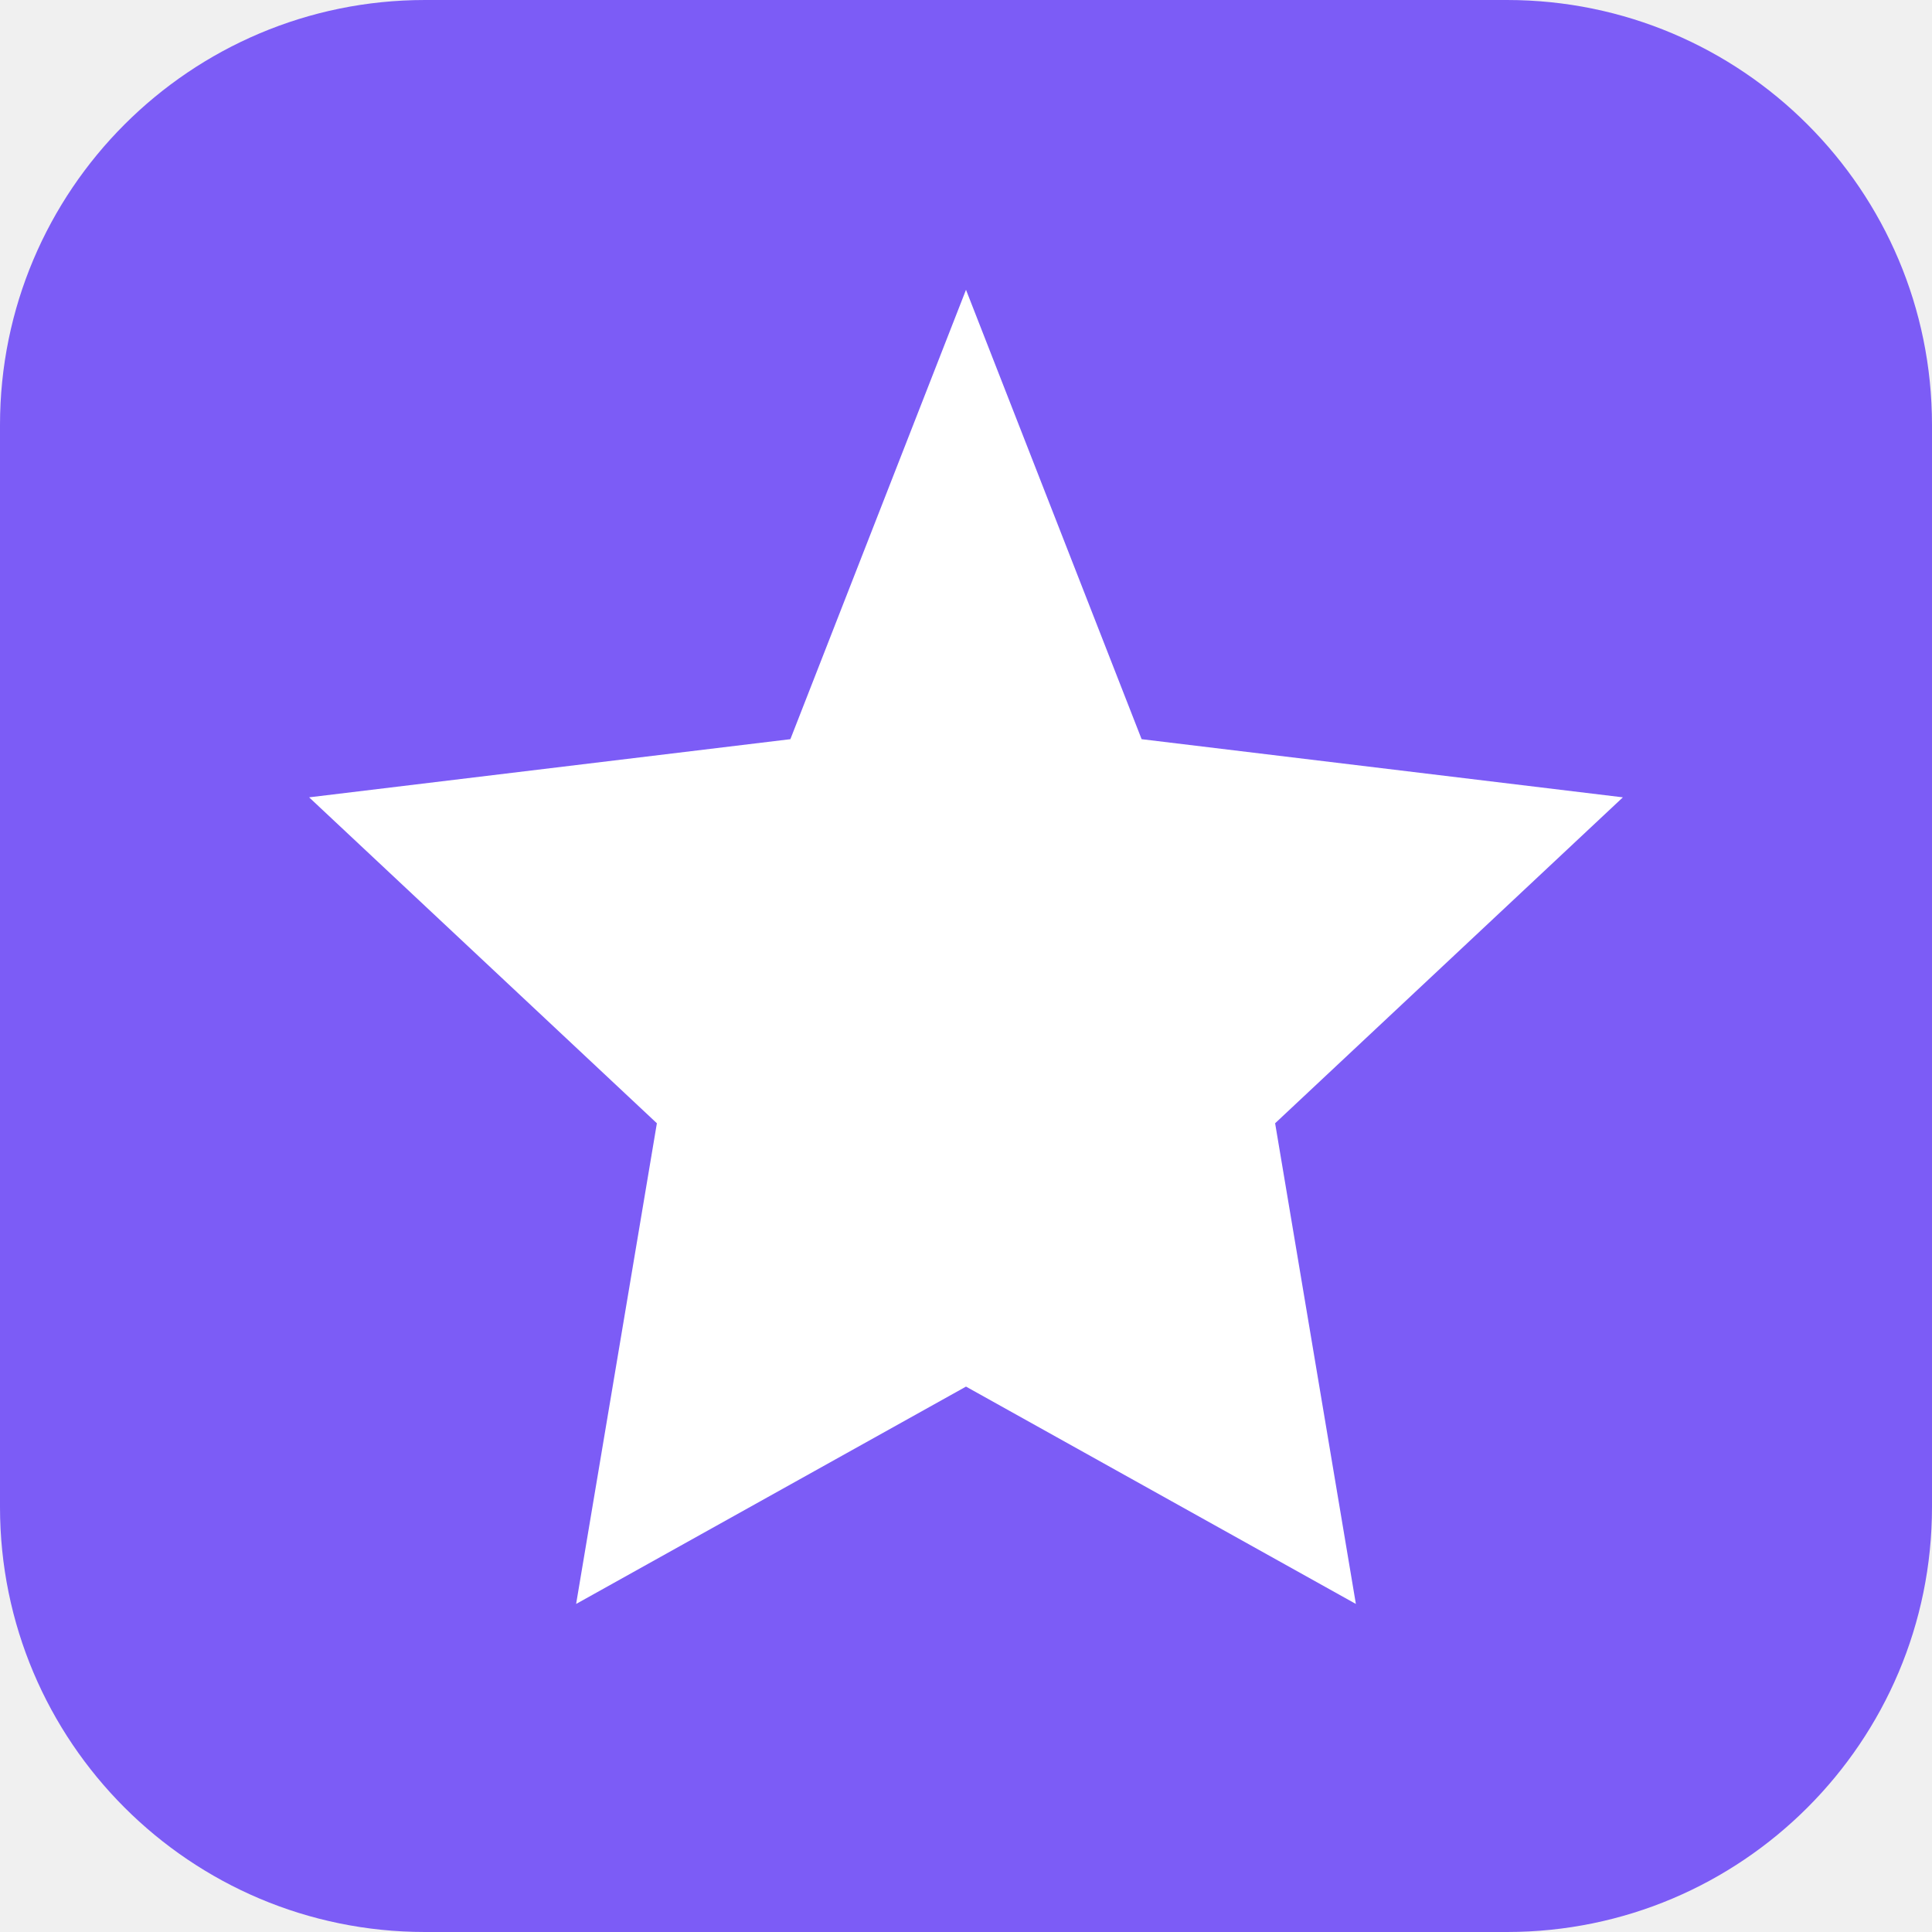
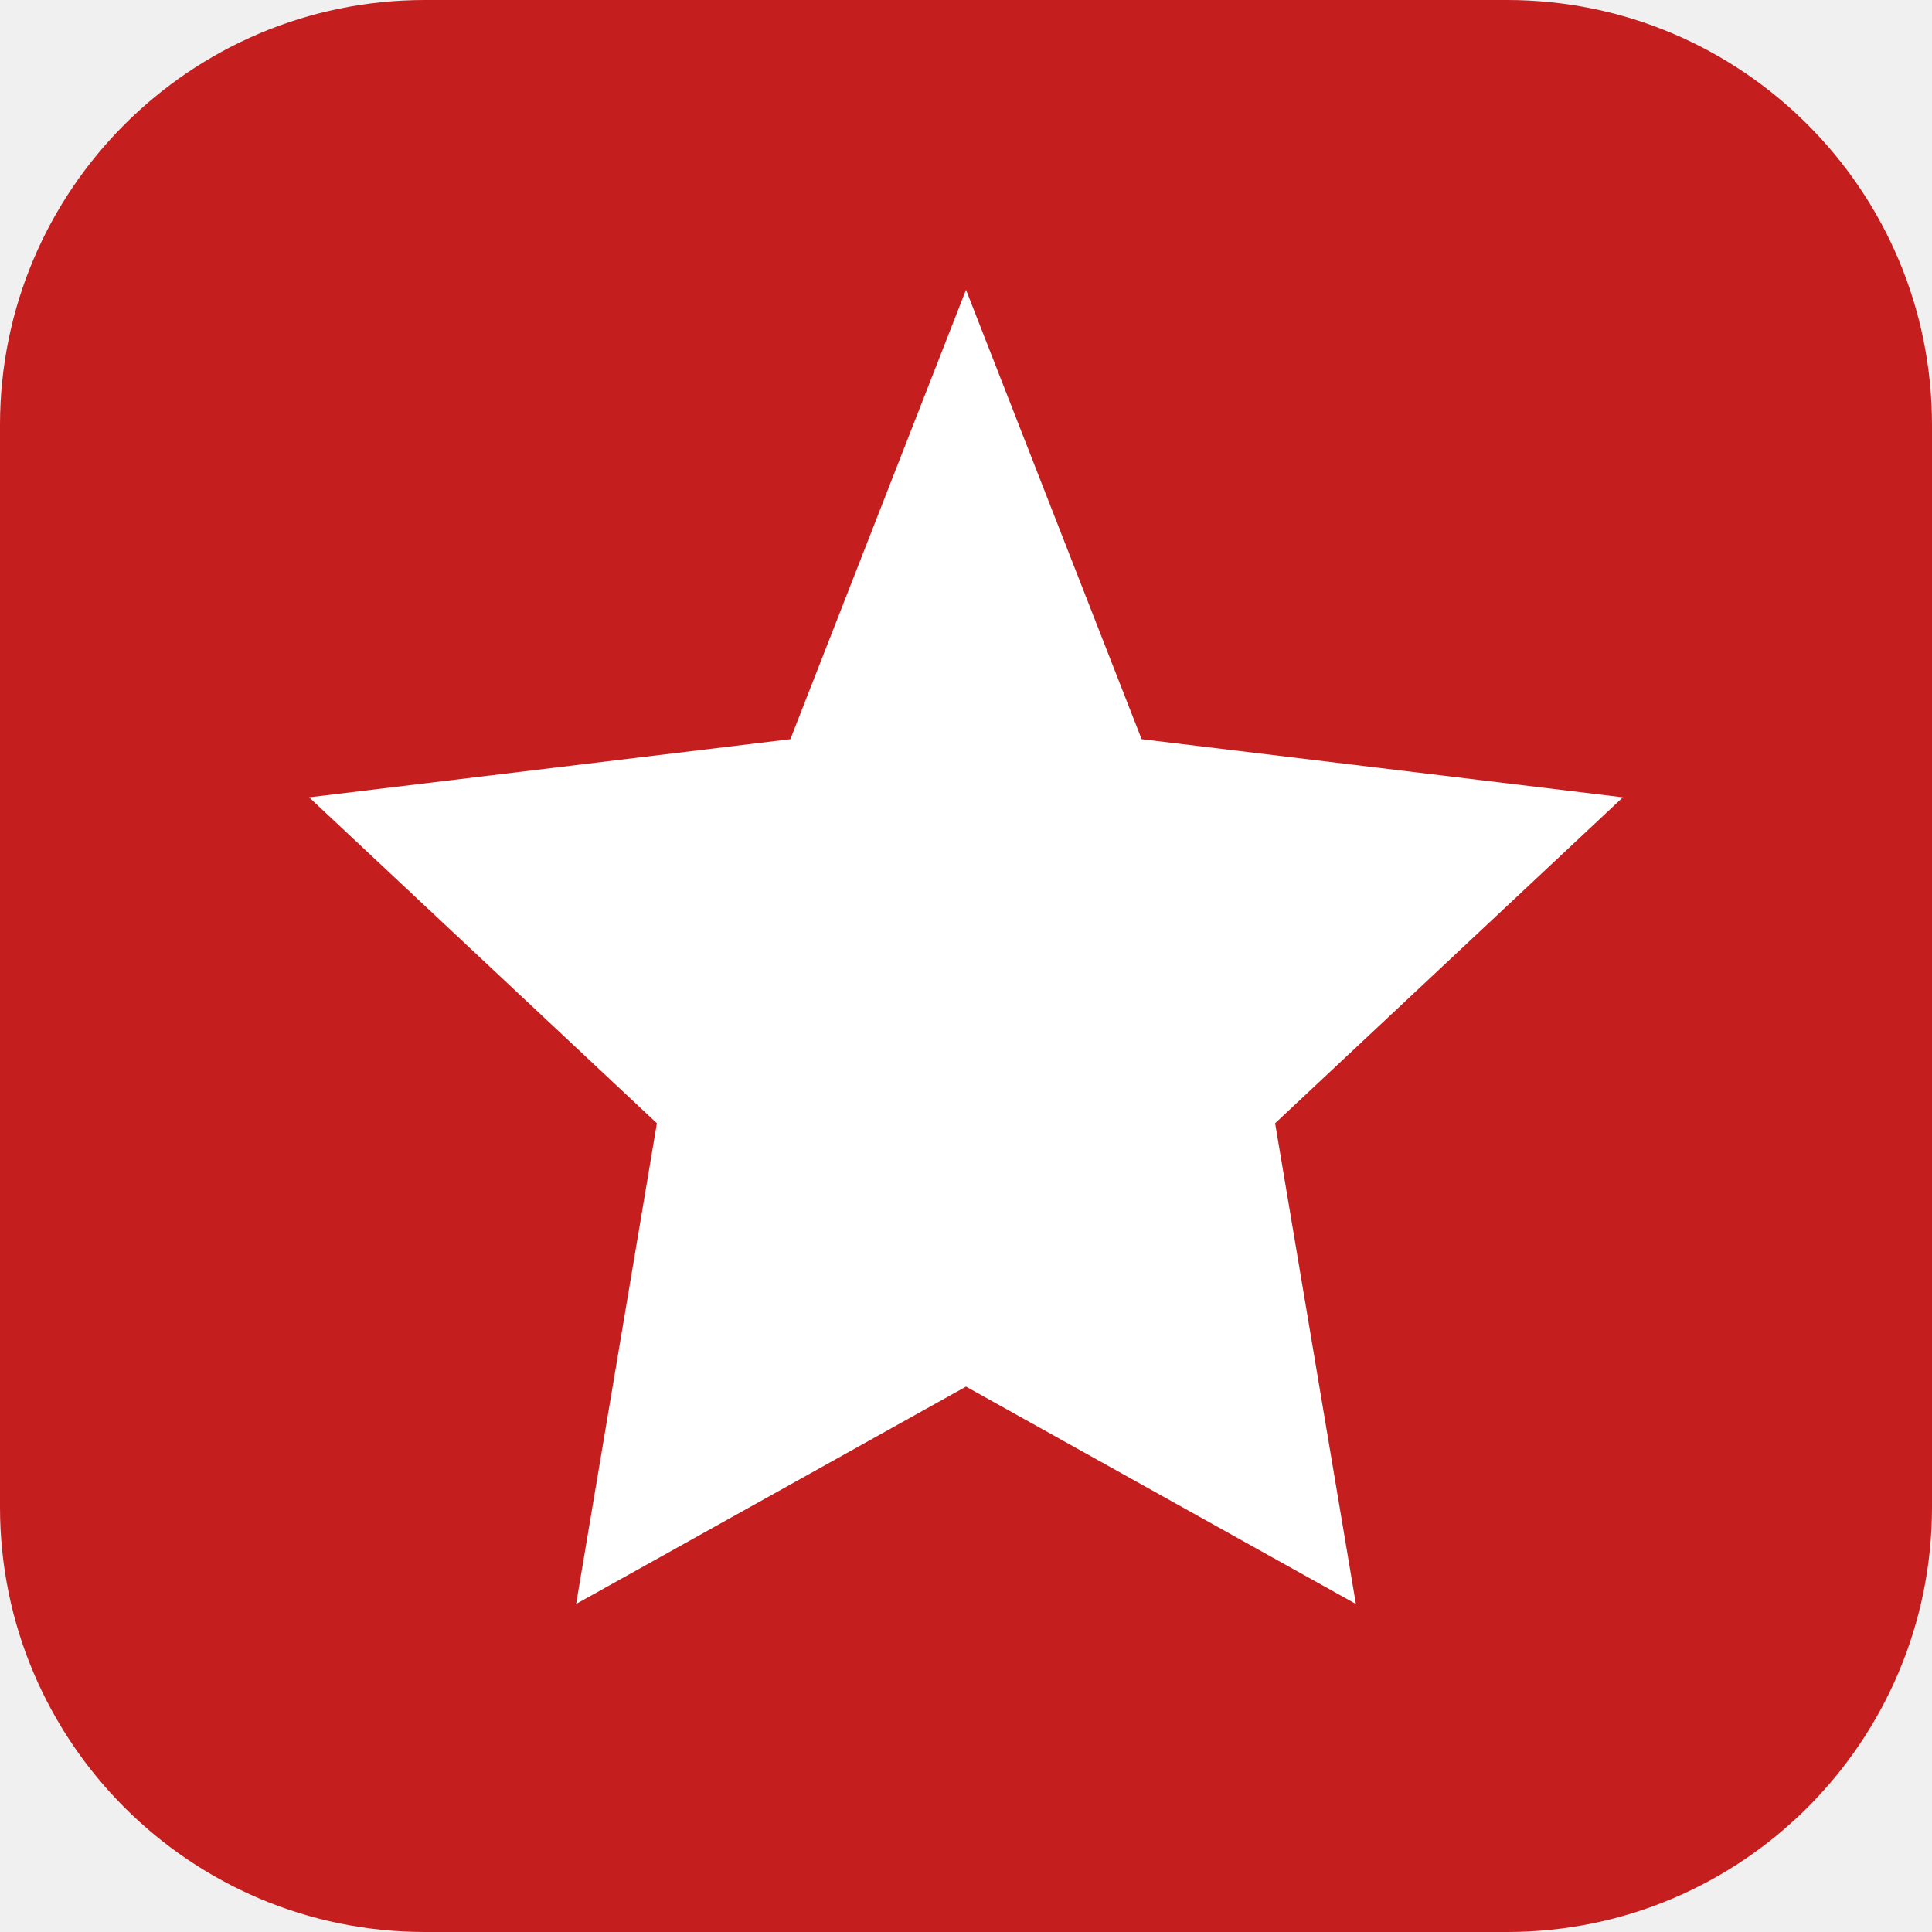
<svg xmlns="http://www.w3.org/2000/svg" viewBox="0 0 100 100">
-   <rect width="100" height="100" rx="22" fill="#7C5CF6" />
+   <rect width="100" height="100" rx="22" fill="#C41E1E" />
  <path d="M50 15L59.09 38.26L84 41.27L66 58.14L70.18 83.02L50 71.77L29.82 83.02L34 58.14L16 41.27L40.91 38.26L50 15Z" fill="white" />
</svg>
